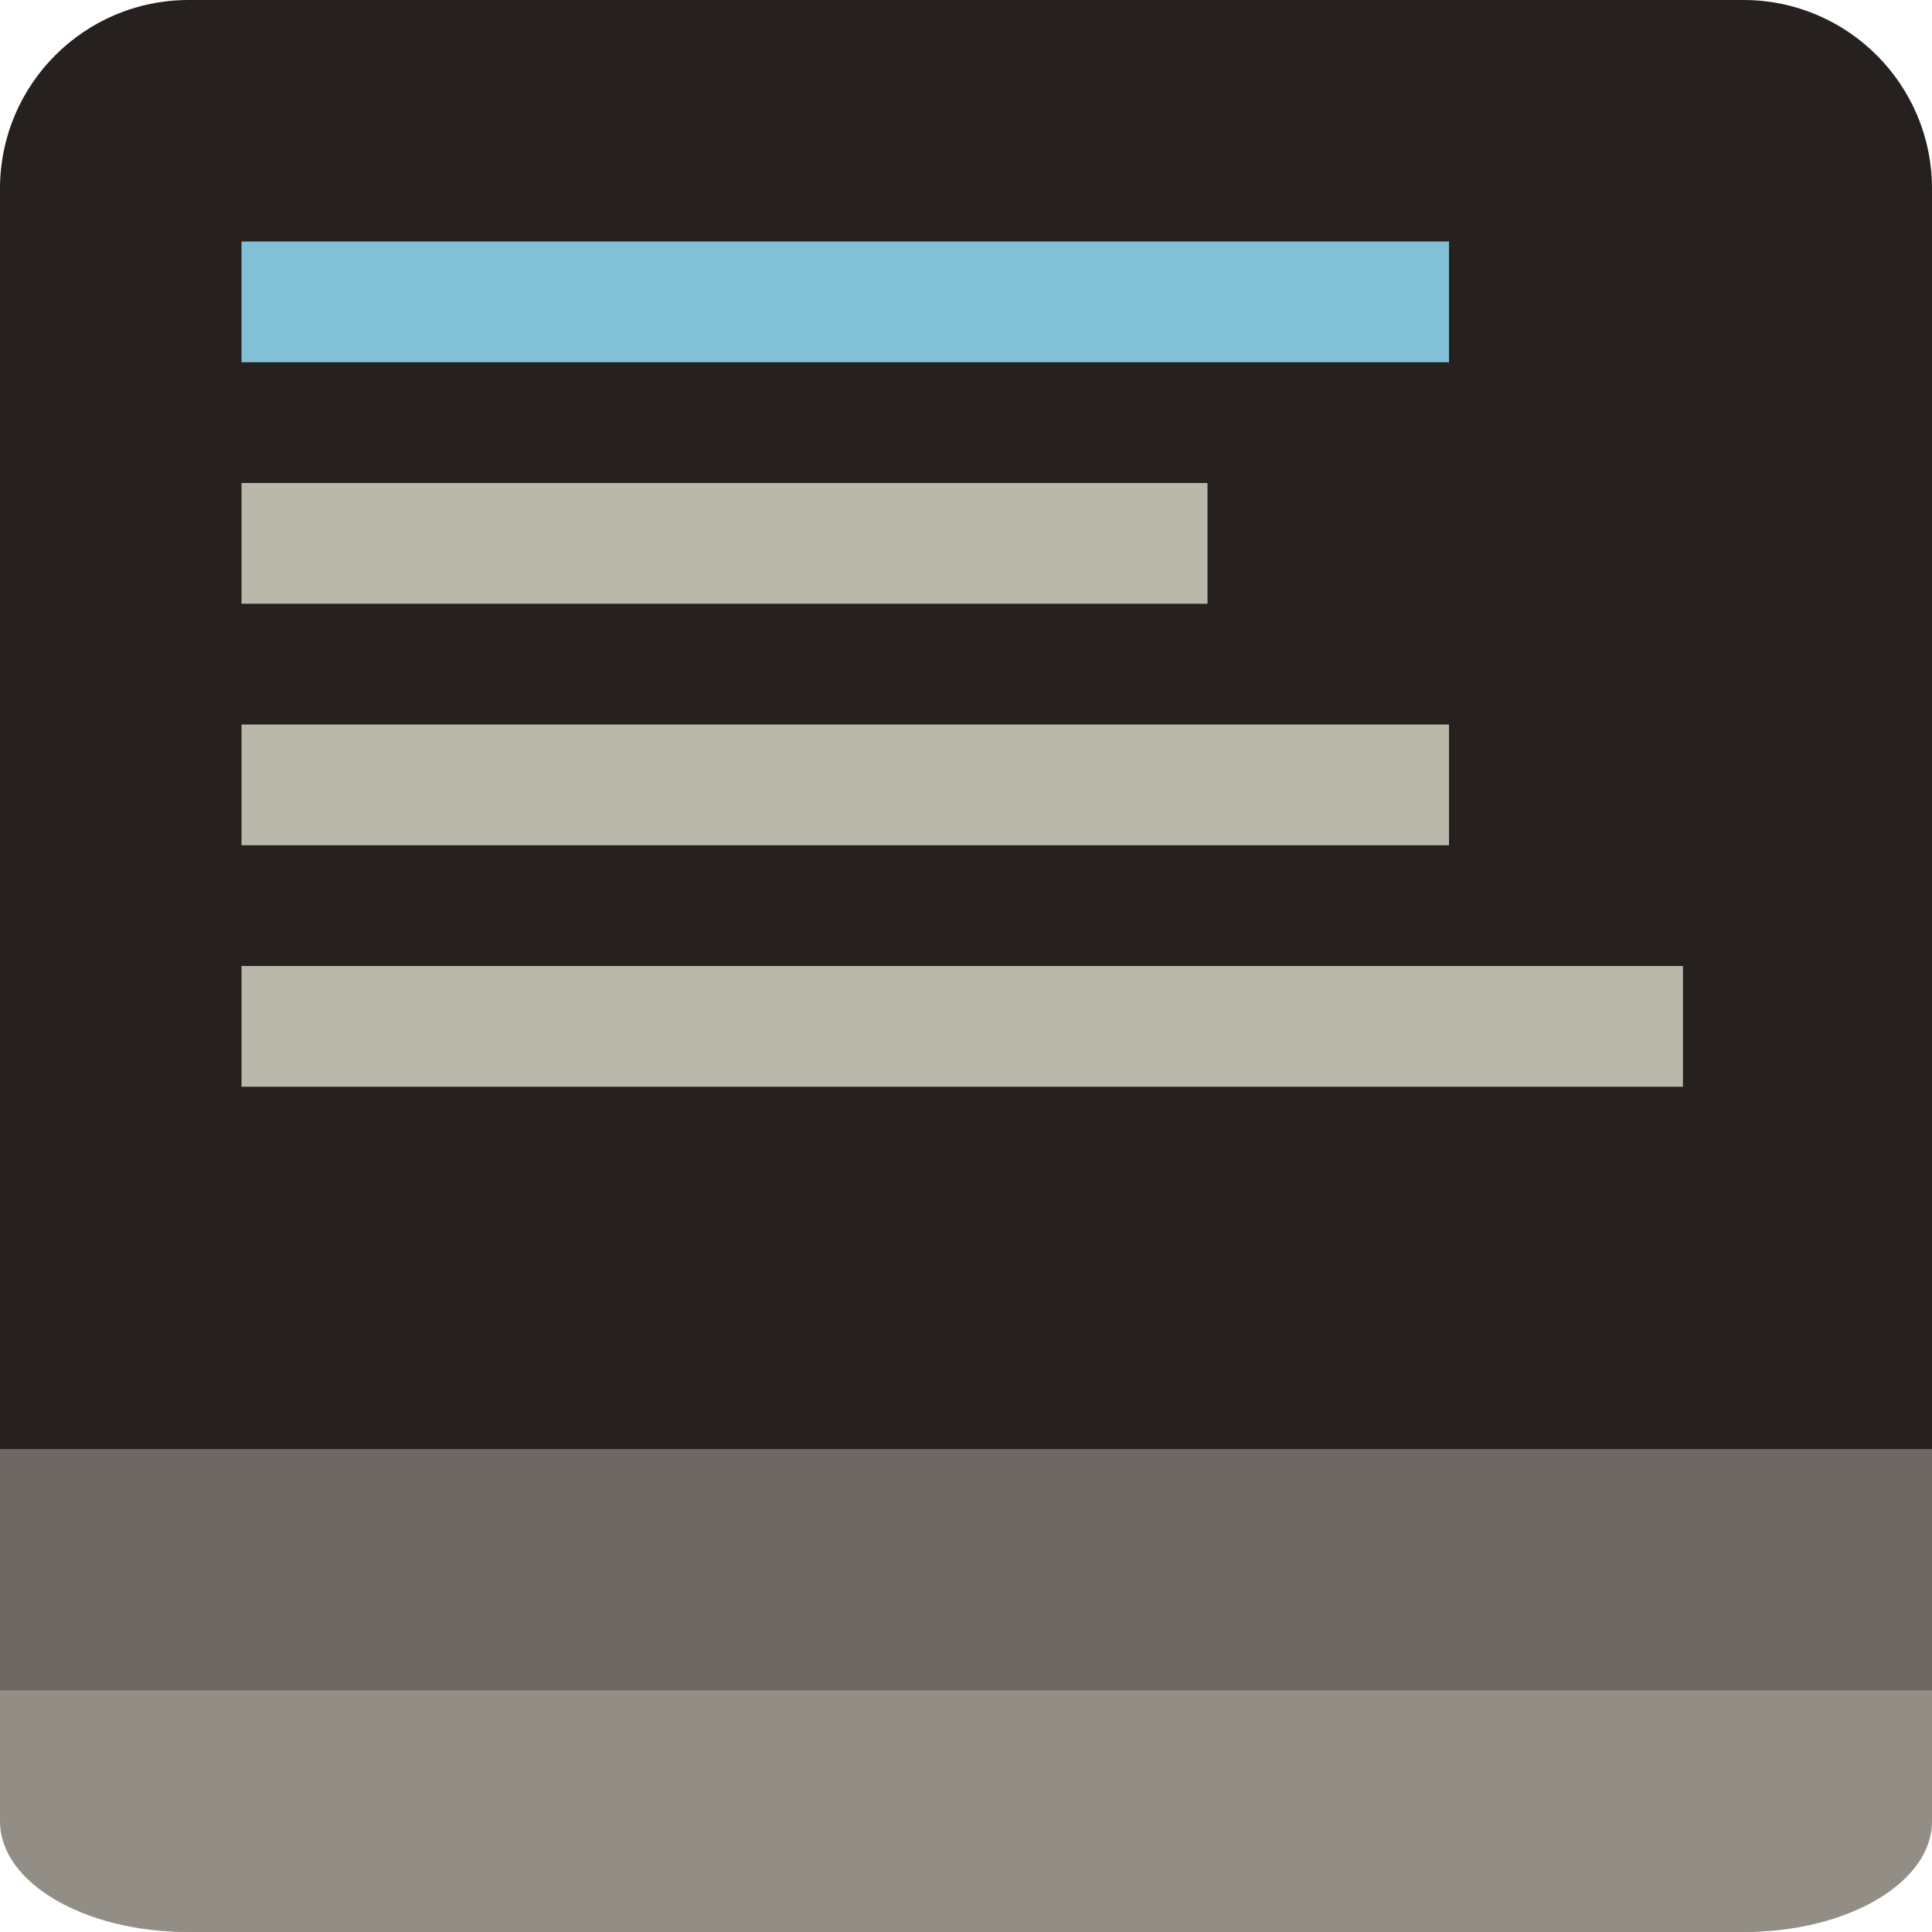
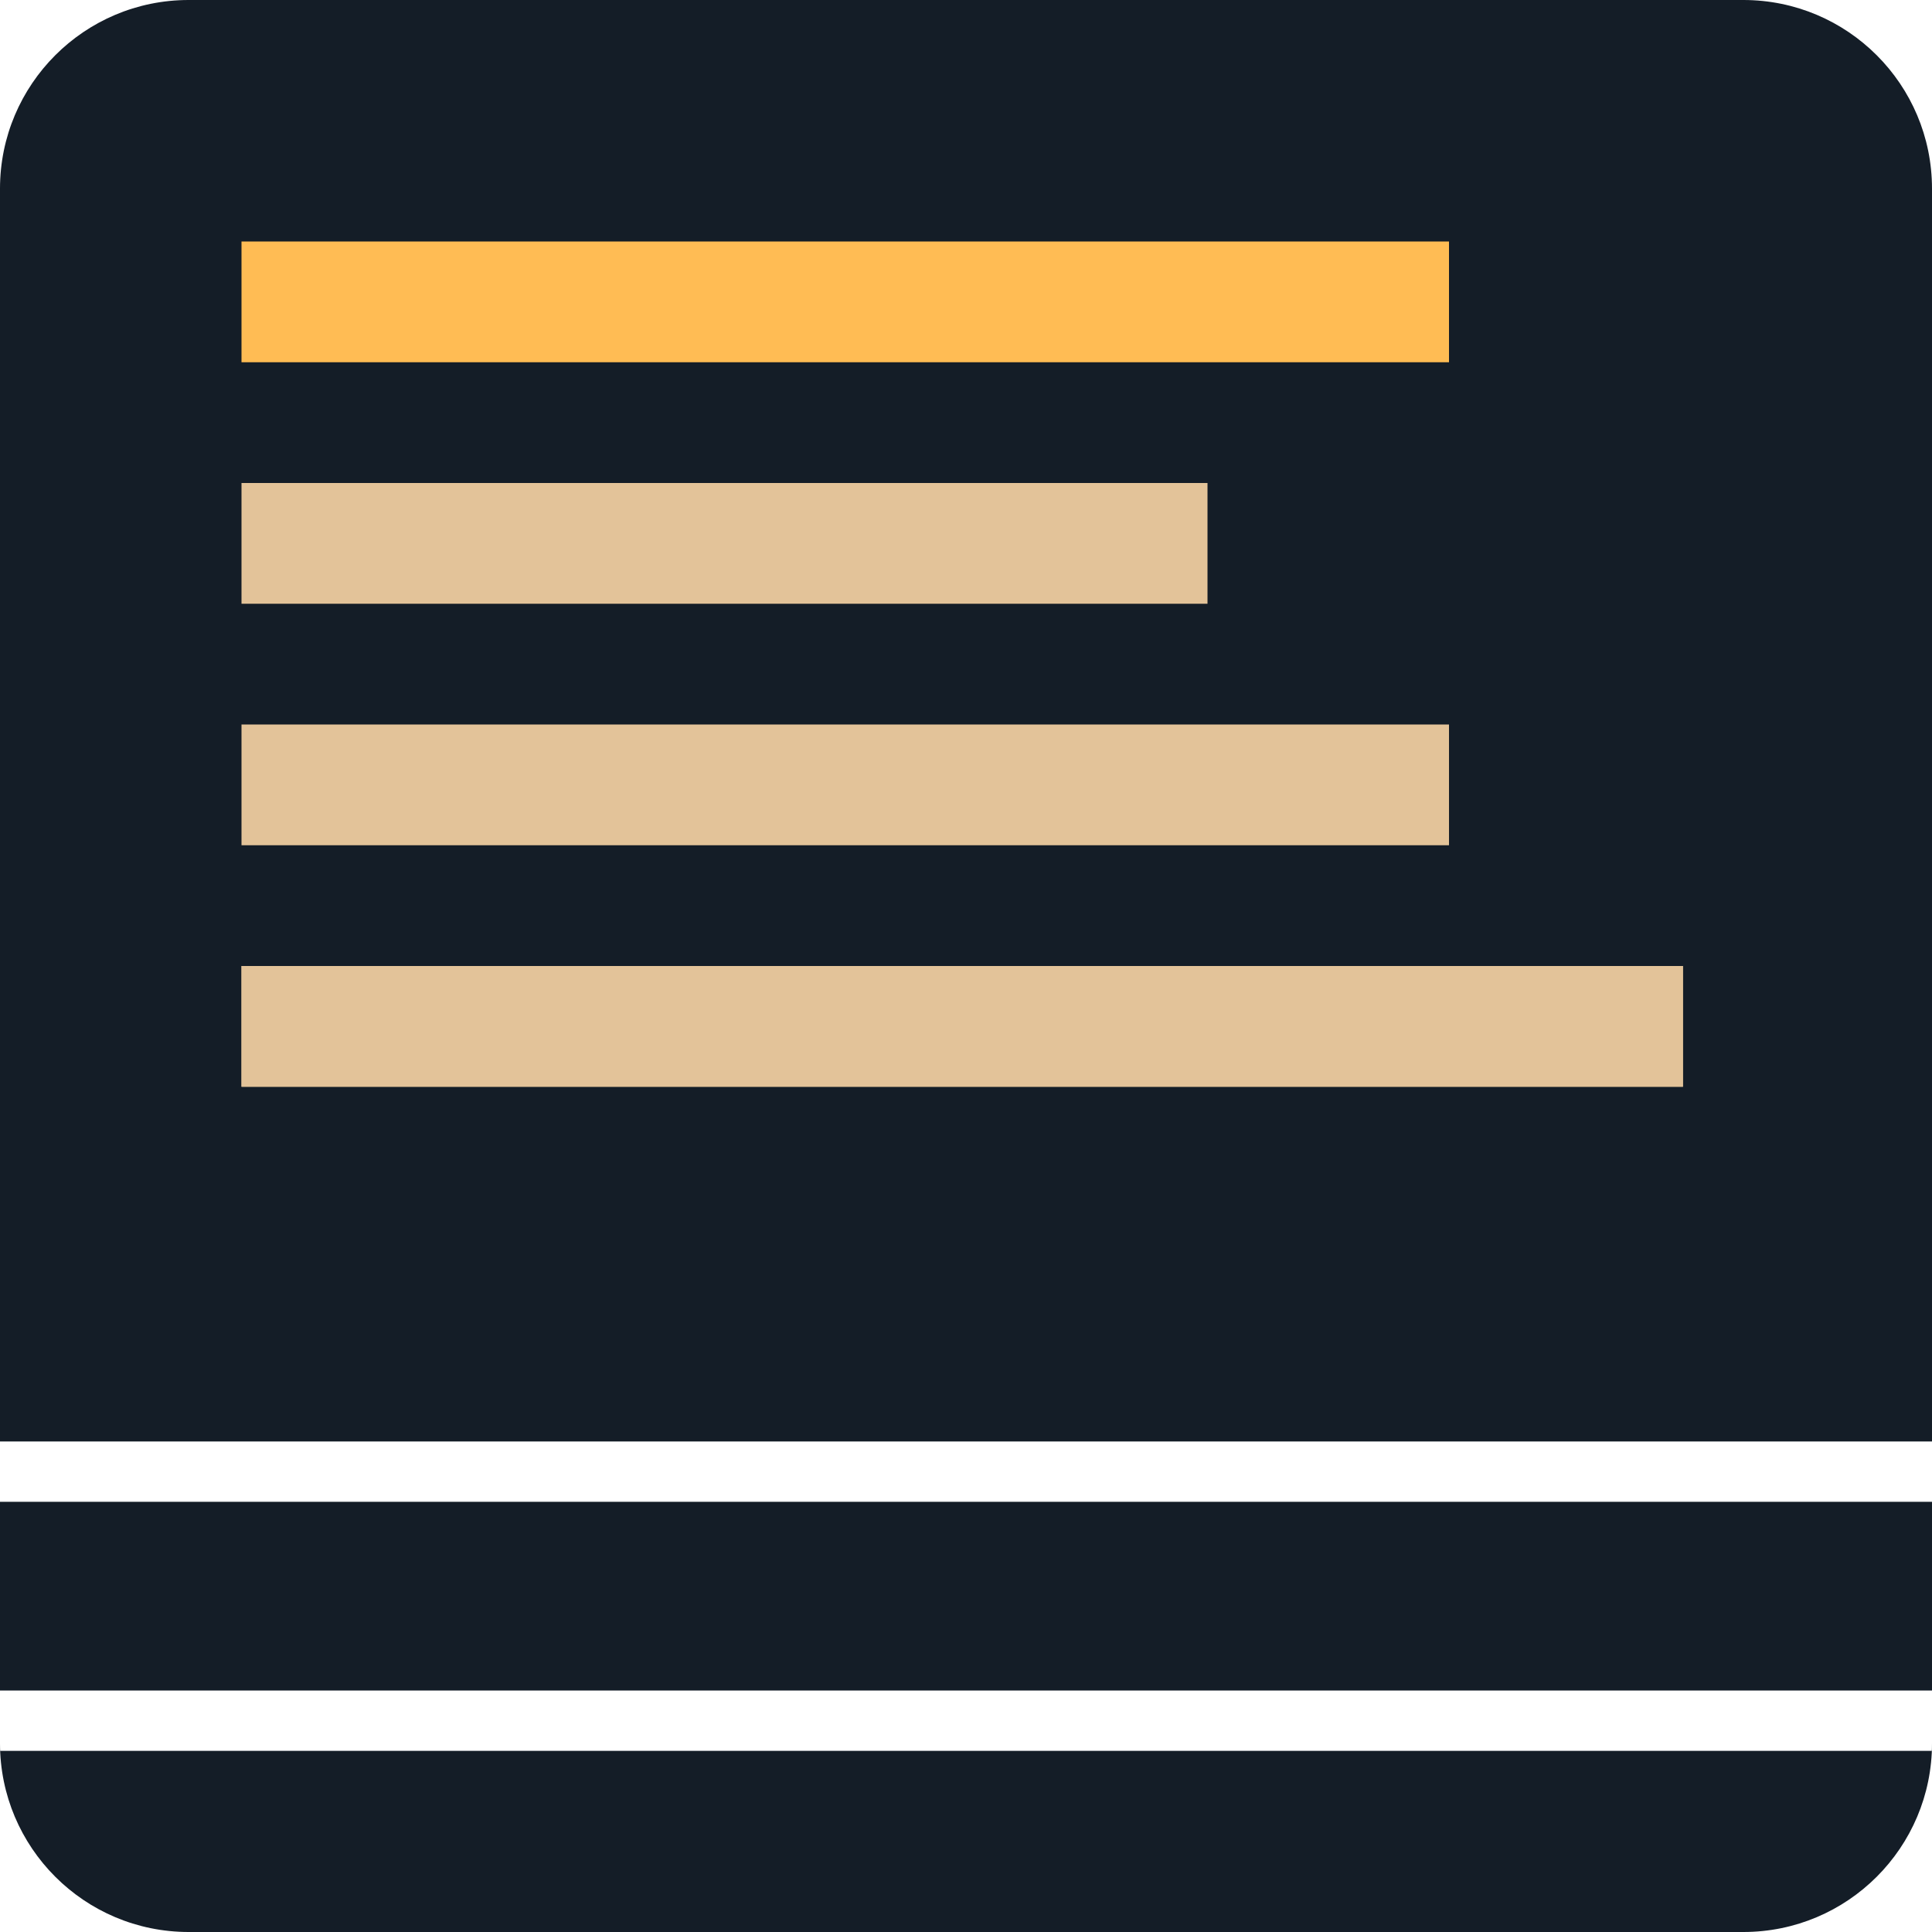
<svg xmlns="http://www.w3.org/2000/svg" viewBox="0 0 1024 1024">
  <g fill="none" fill-rule="evenodd">
-     <path fill="#6D6761" d="M0 576h1024v347H0z" />
-     <path fill="#26211F" d="M99.99 0h824.02C979.23 0 1024 44.762 1024 99.99V768H0V99.99C0 44.77 44.762 0 99.99 0z" />
-     <path fill="#938E85" d="M0 896h1024v28.01c0 55.222-44.762 99.99-99.99 99.99H99.99C44.77 1024 0 979.238 0 924.01V99.99 896z" />
-     <path fill="#938E85" d="M1024 896v69.36c0 32.386-44.555 58.64-99.51 58.64H99.51C44.55 1024 0 997.746 0 965.36V896h1024z" />
-     <path fill="#82C0D6" d="M128 128h640v64H128z" />
-     <path fill="#BAB8AA" d="M128 256h512v64H128zM128 384h640v64H128zM128 512h764v64H128z" />
+     <path fill="#141D27" d="M99.99 0h824.02C979.23 0 1024 44.762 1024 99.99v824.02c0 55.222-44.762 99.99-99.99 99.99H99.99C44.77 1024 0 979.238 0 924.01V99.99C0 44.77 44.762 0 99.99 0zM1024 764v32H0v-32h1024zm0 132v32H0v-32h1024z" />
+     <path fill="#FFBC54" d="M128 128h640v64H128z" />
+     <path fill="#E3C399" d="M128 256h512v64H128zM128 384h640v64H128zM128 512h764v64H128z" />
+     <path fill="#E3C399" d="M128 512h764v64H128z" />
  </g>
</svg>
